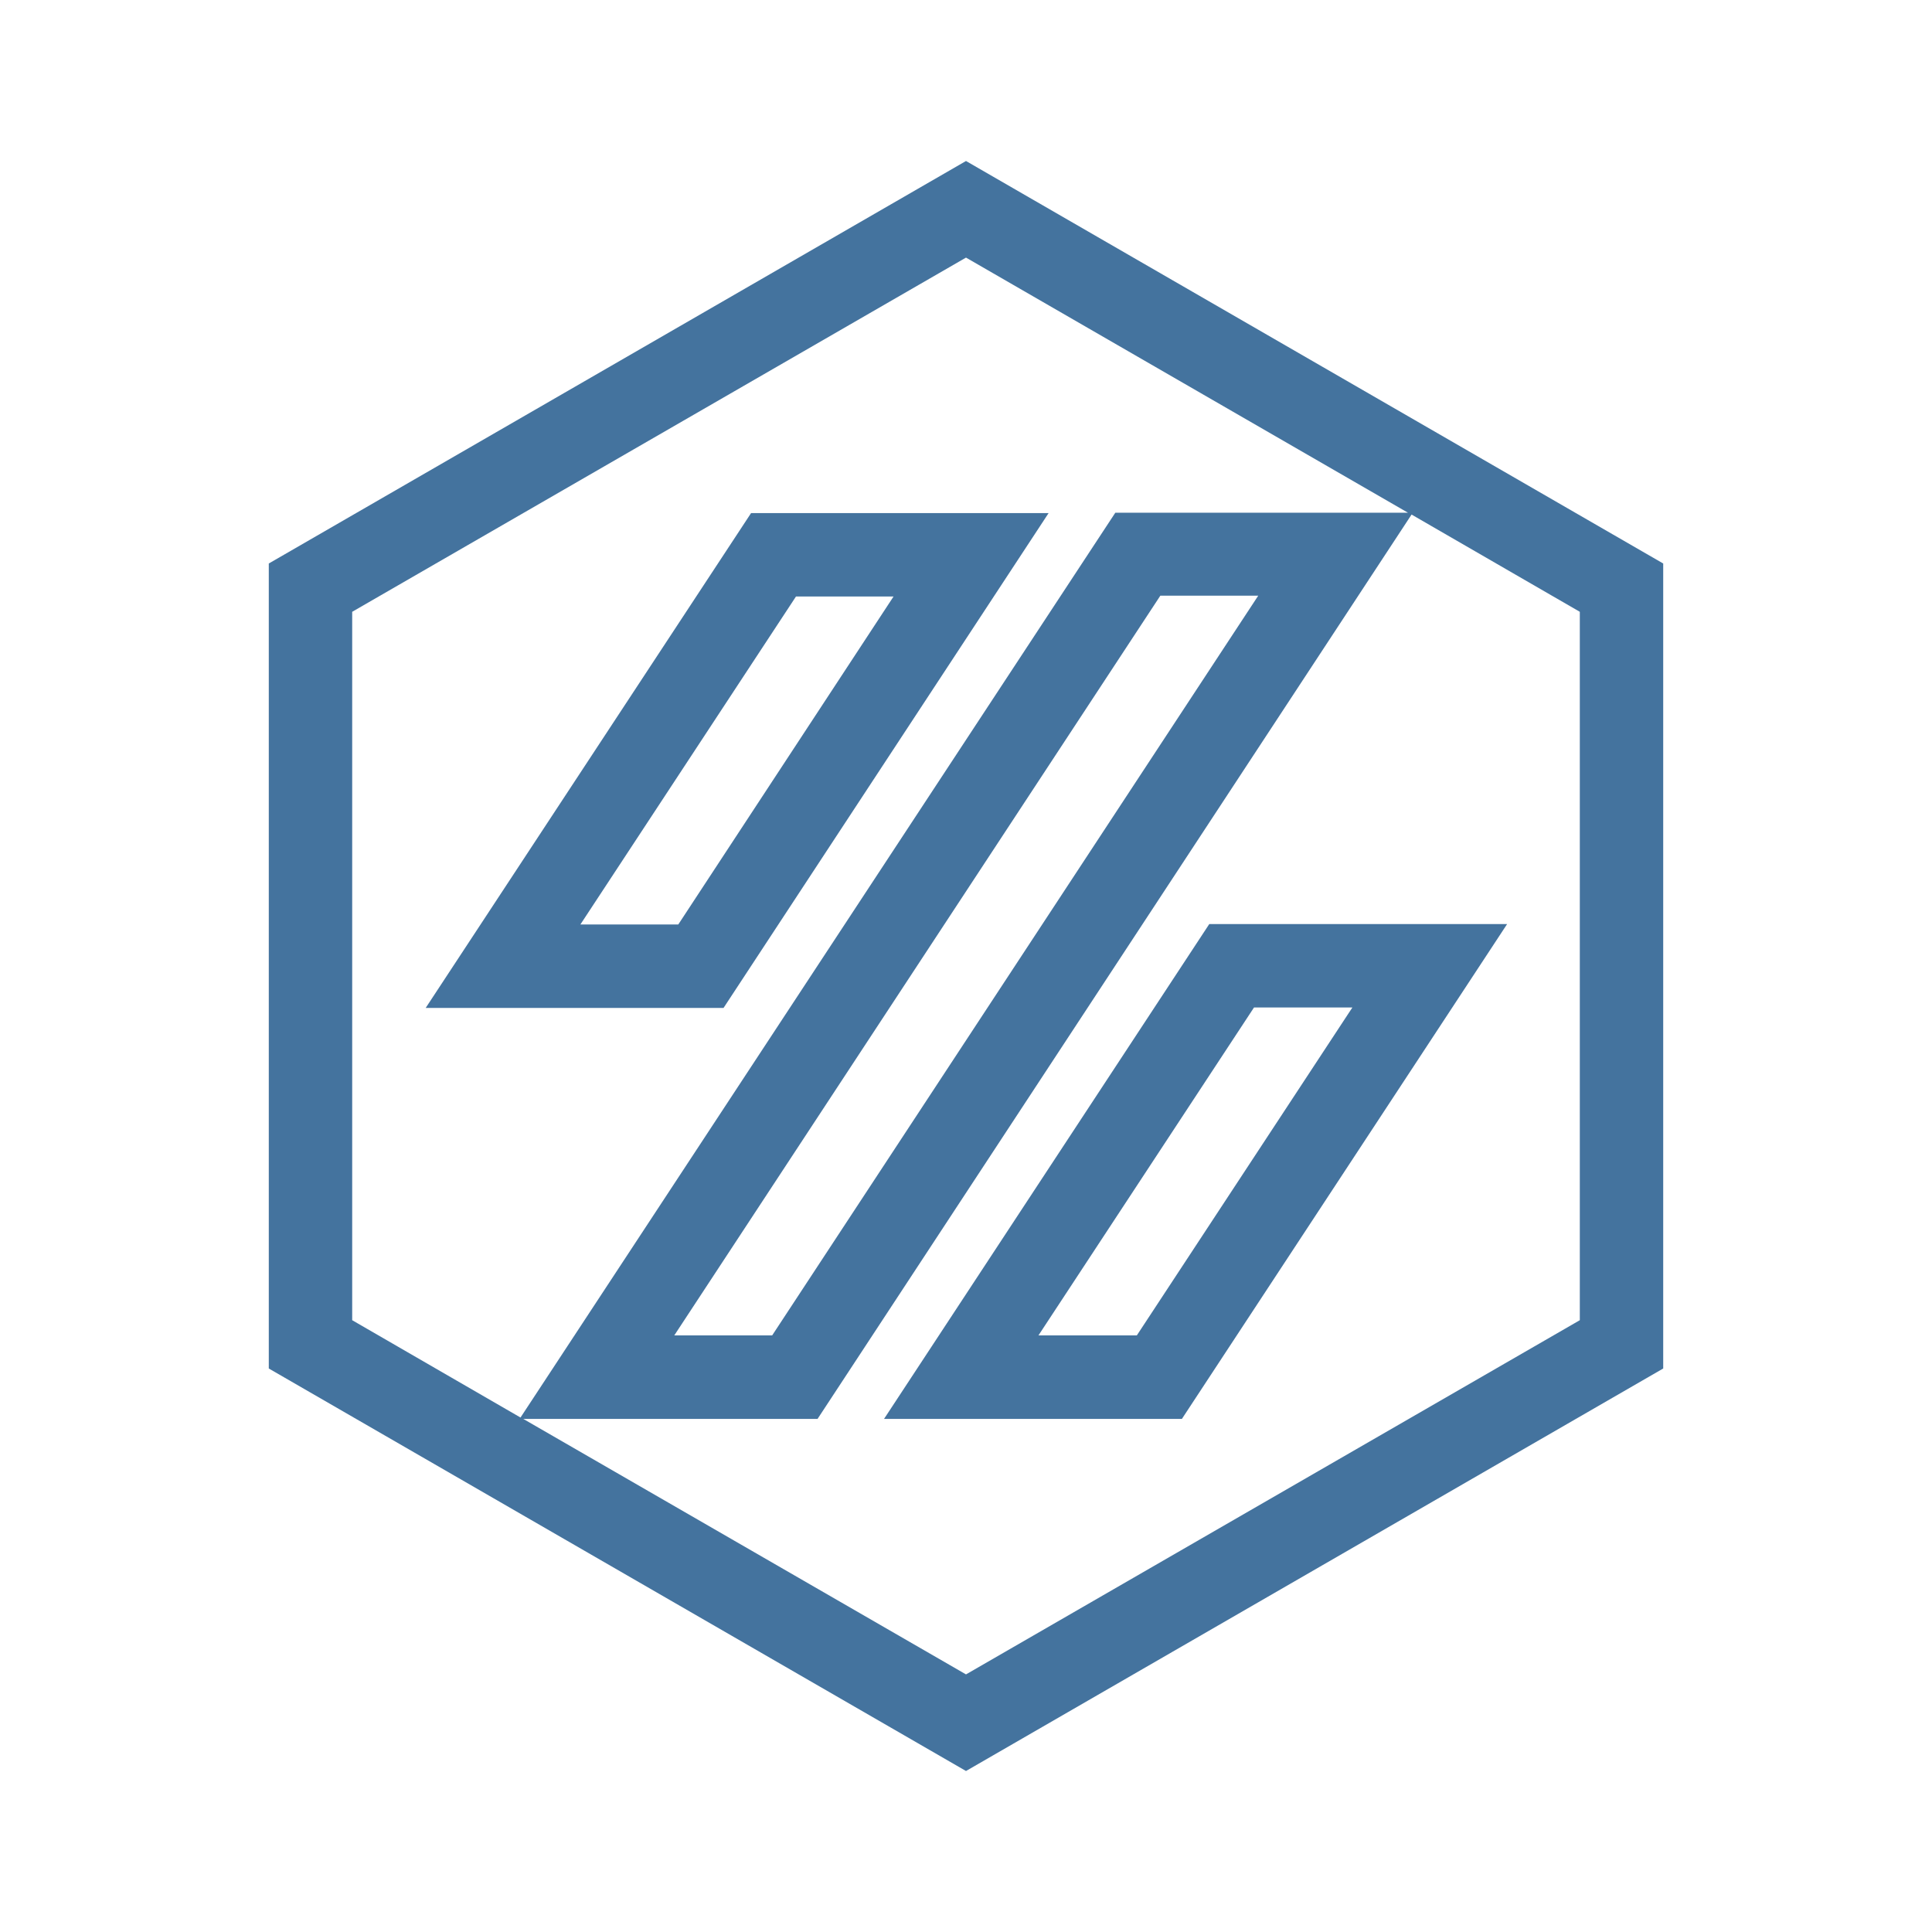
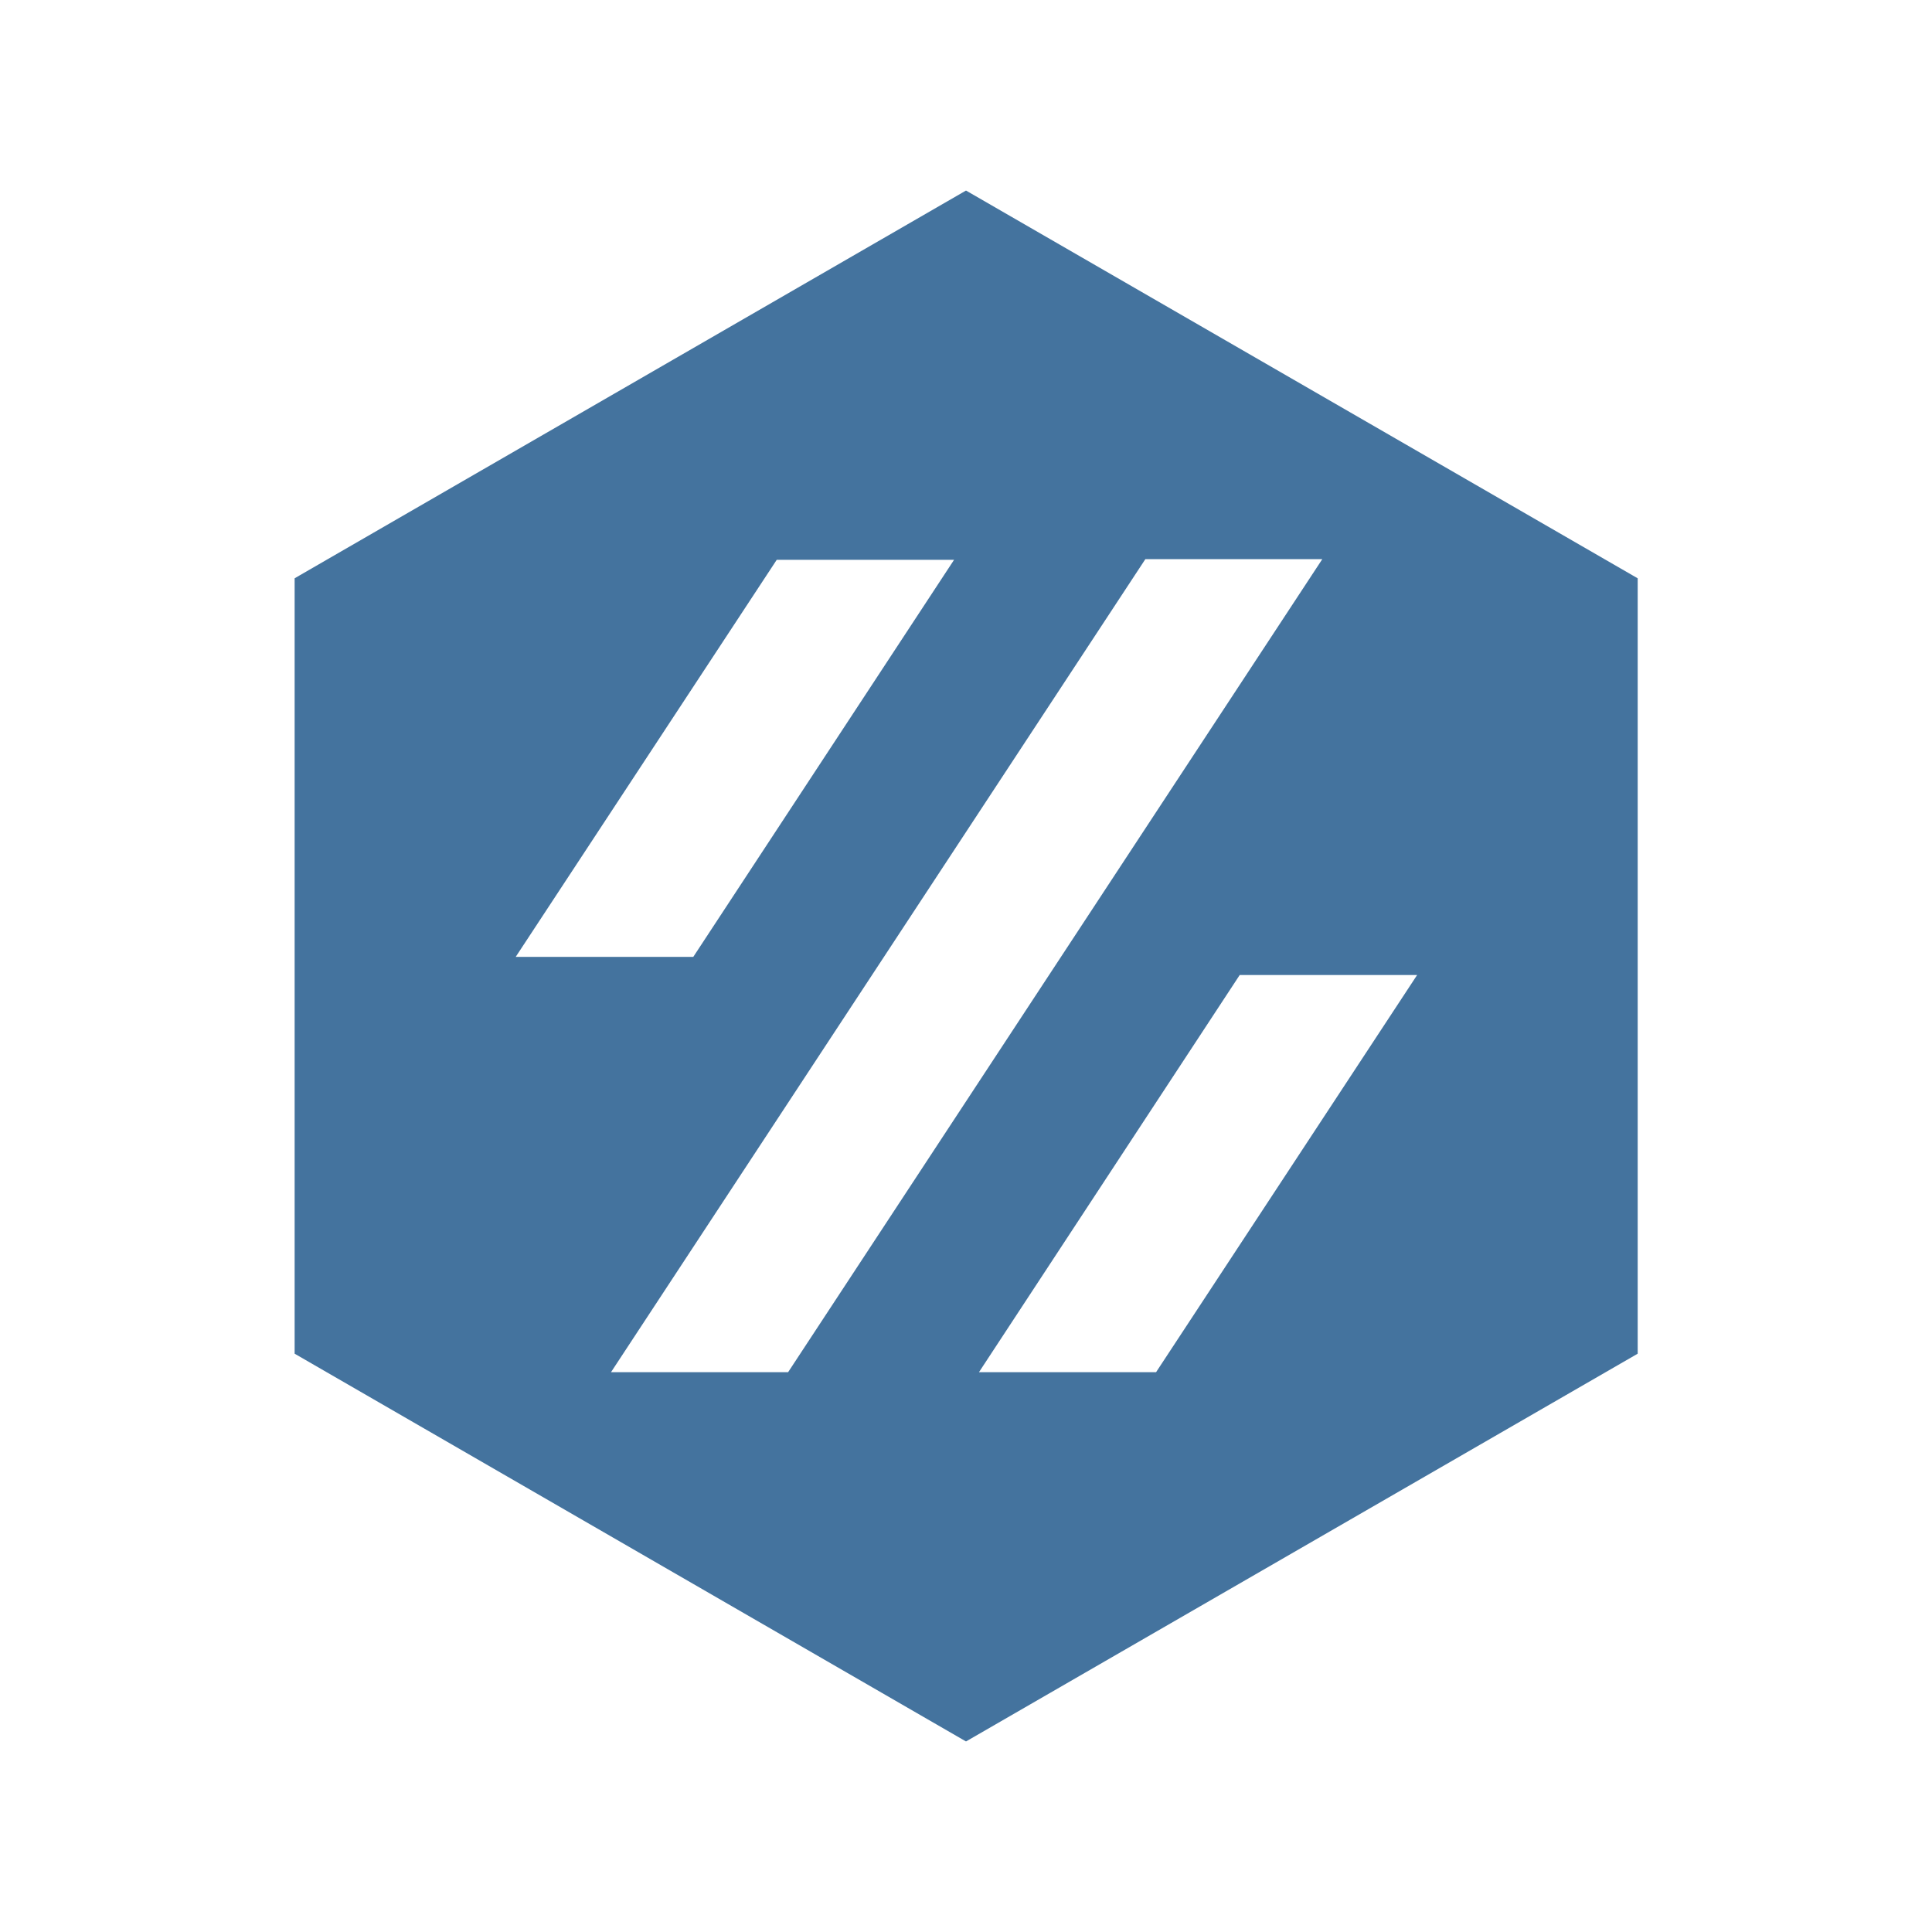
<svg xmlns="http://www.w3.org/2000/svg" width="24px" fill="#44739e" height="24px" viewBox="0 0 24 24" version="1.1">
-   <path d="m 10.982,17.626 h 3.7 l 4.04,-6.147 h -3.7 z M 16.8,12.515 14.122,16.589 H 12.9 l 2.678,-4.074 z M 13.026,6.374 H 9.33 l -4.042,6.147 h 3.7 z M 7.21,11.484 9.888,7.41 H 11.1 L 8.426,11.484 Z M 12,2 3.339,7 V 17 L 12,22 20.661,17 V 7 Z M 4.375,7.6 12,3.2 17.49,6.369 H 13.855 L 6.466,17.609 4.375,16.4 Z M 15.63,7.4 9.592,16.589 H 8.376 L 14.414,7.4 Z m 3.995,9 L 12,20.8 6.5,17.626 h 3.656 L 17.535,6.392 19.625,7.6 Z" />
+   <path d="M 12,2.367 3.718,7.15 3.66,7.184 v 9.632 L 12,21.633 20.344,16.816 V 7.184 Z m 4.426,4.579 -6.636,10.1 h -2.2 l 6.638,-10.1 z m -4.574,0.008 -3.24,4.933 H 6.406 L 9.649,6.954 Z m 5.752,5.158 -3.243,4.934 h -2.2 L 15.4,12.112 Z" />
</svg>
